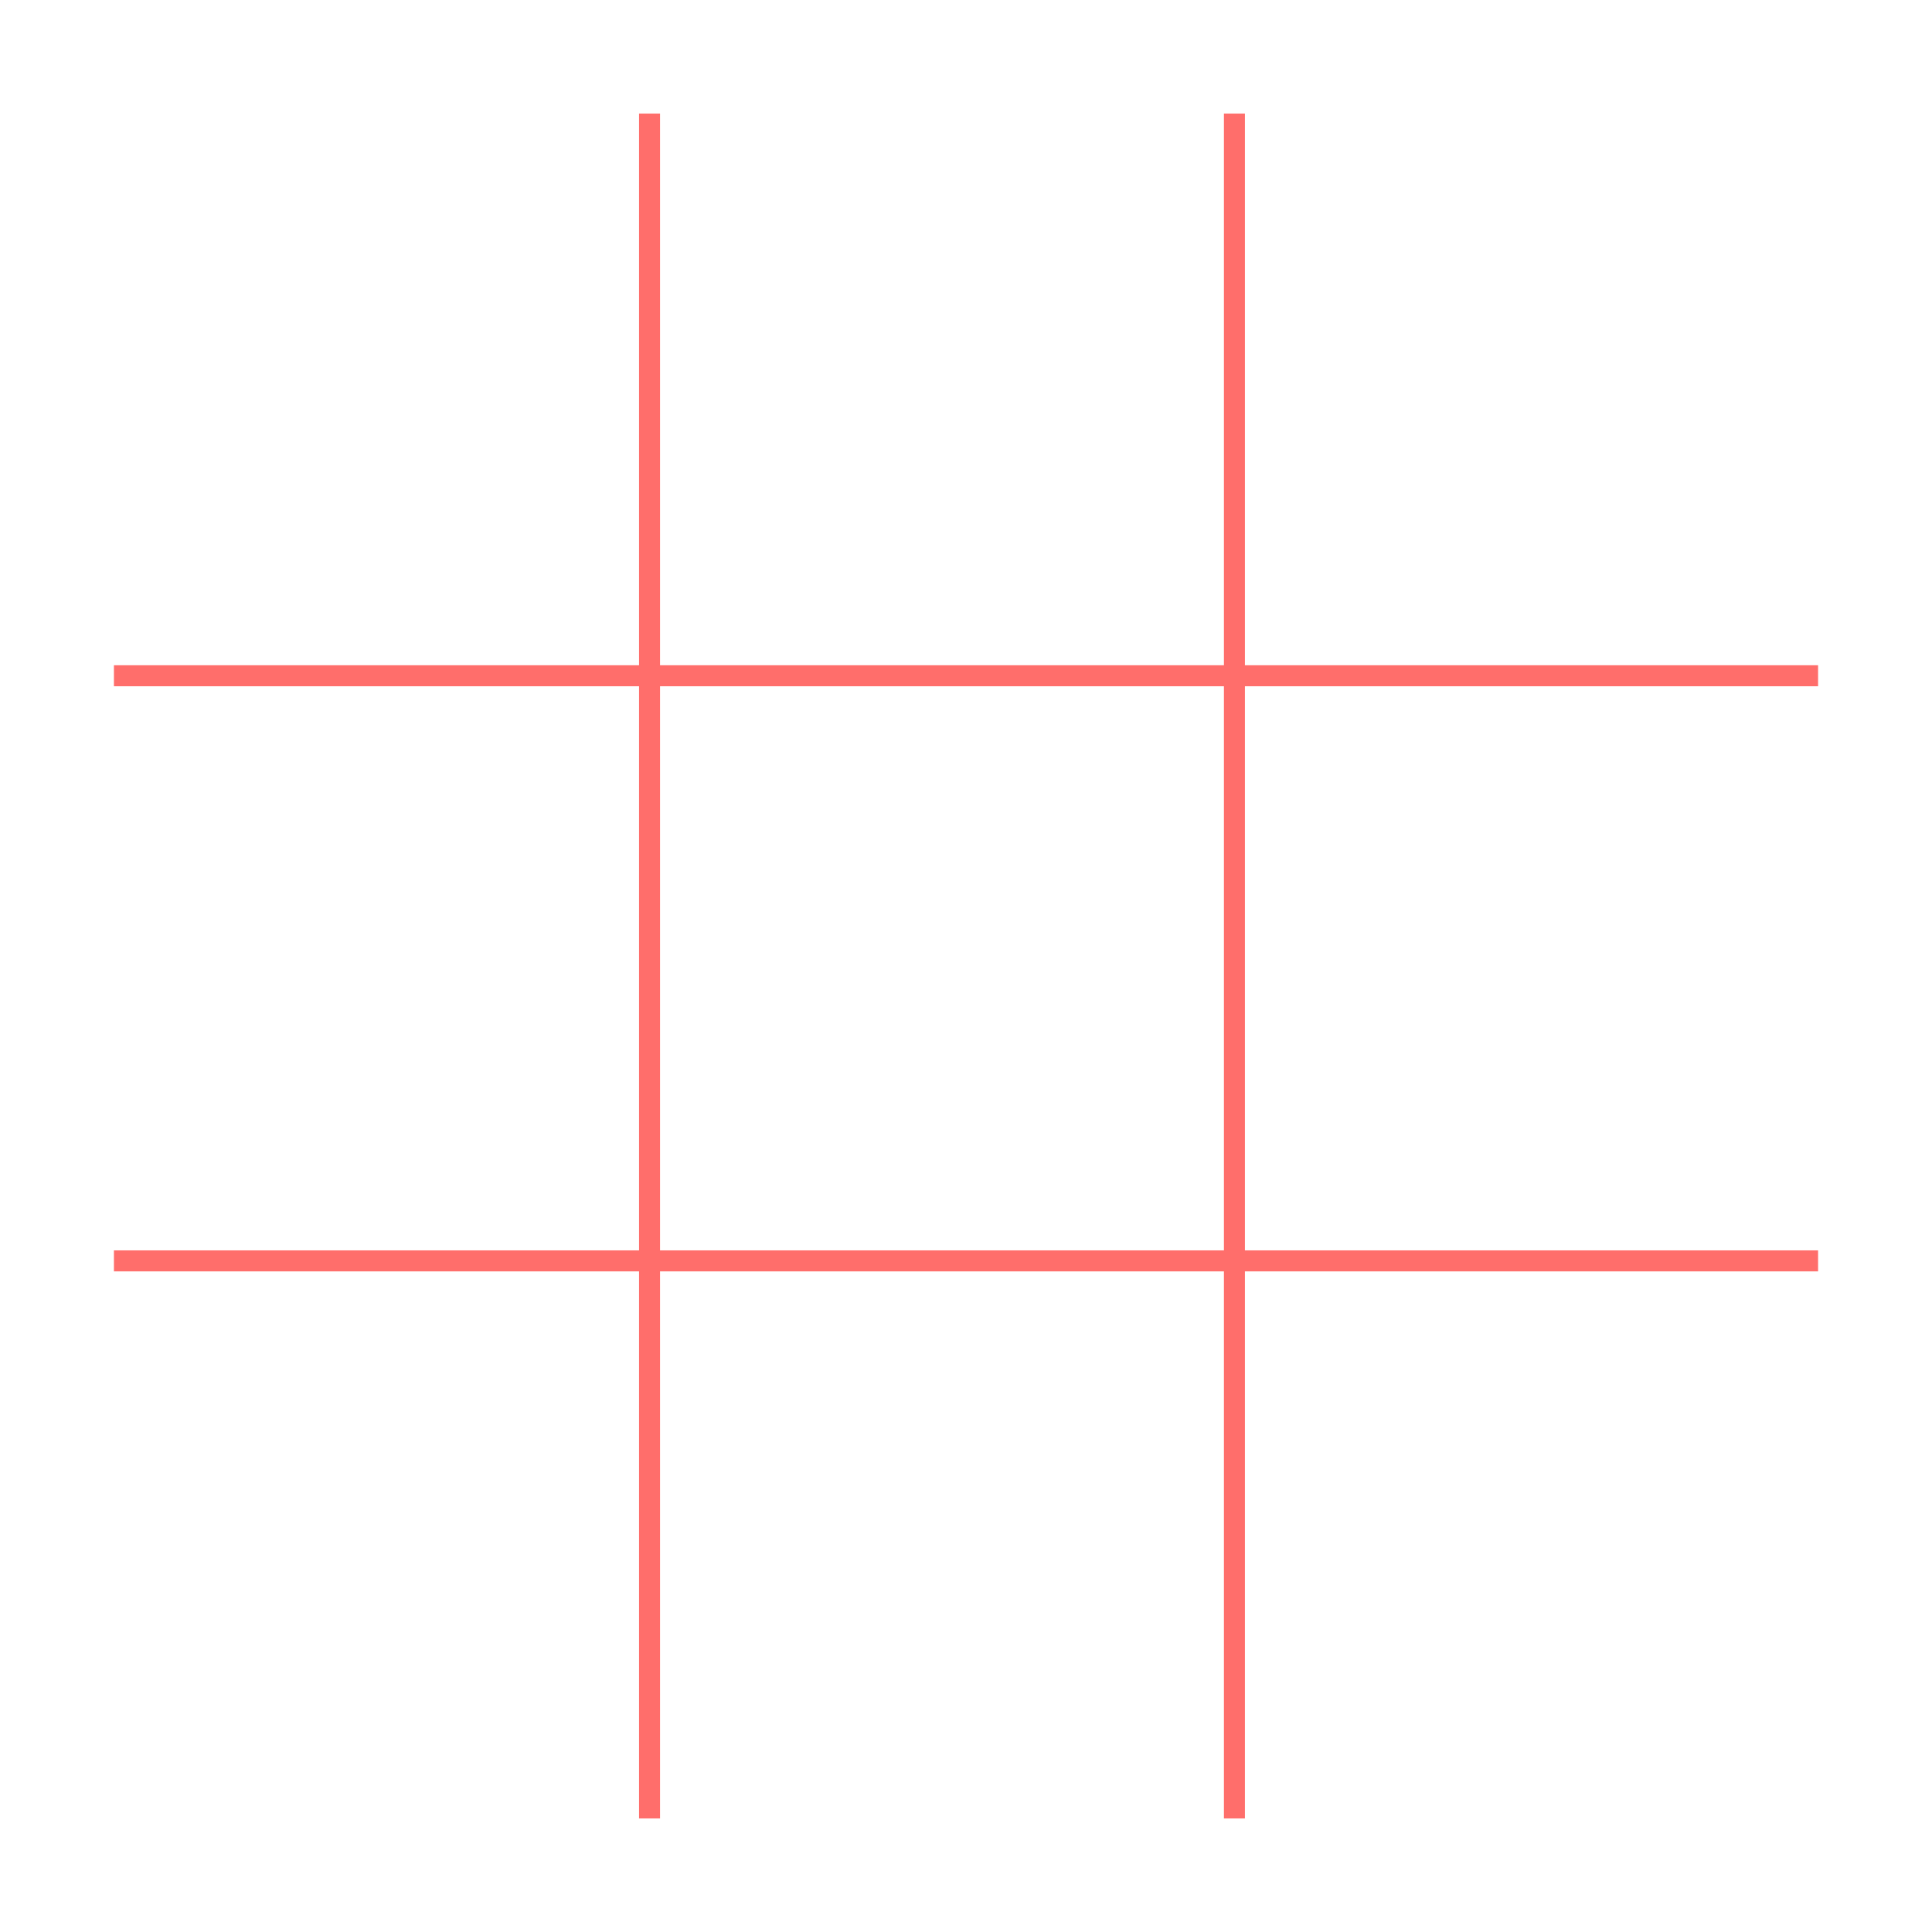
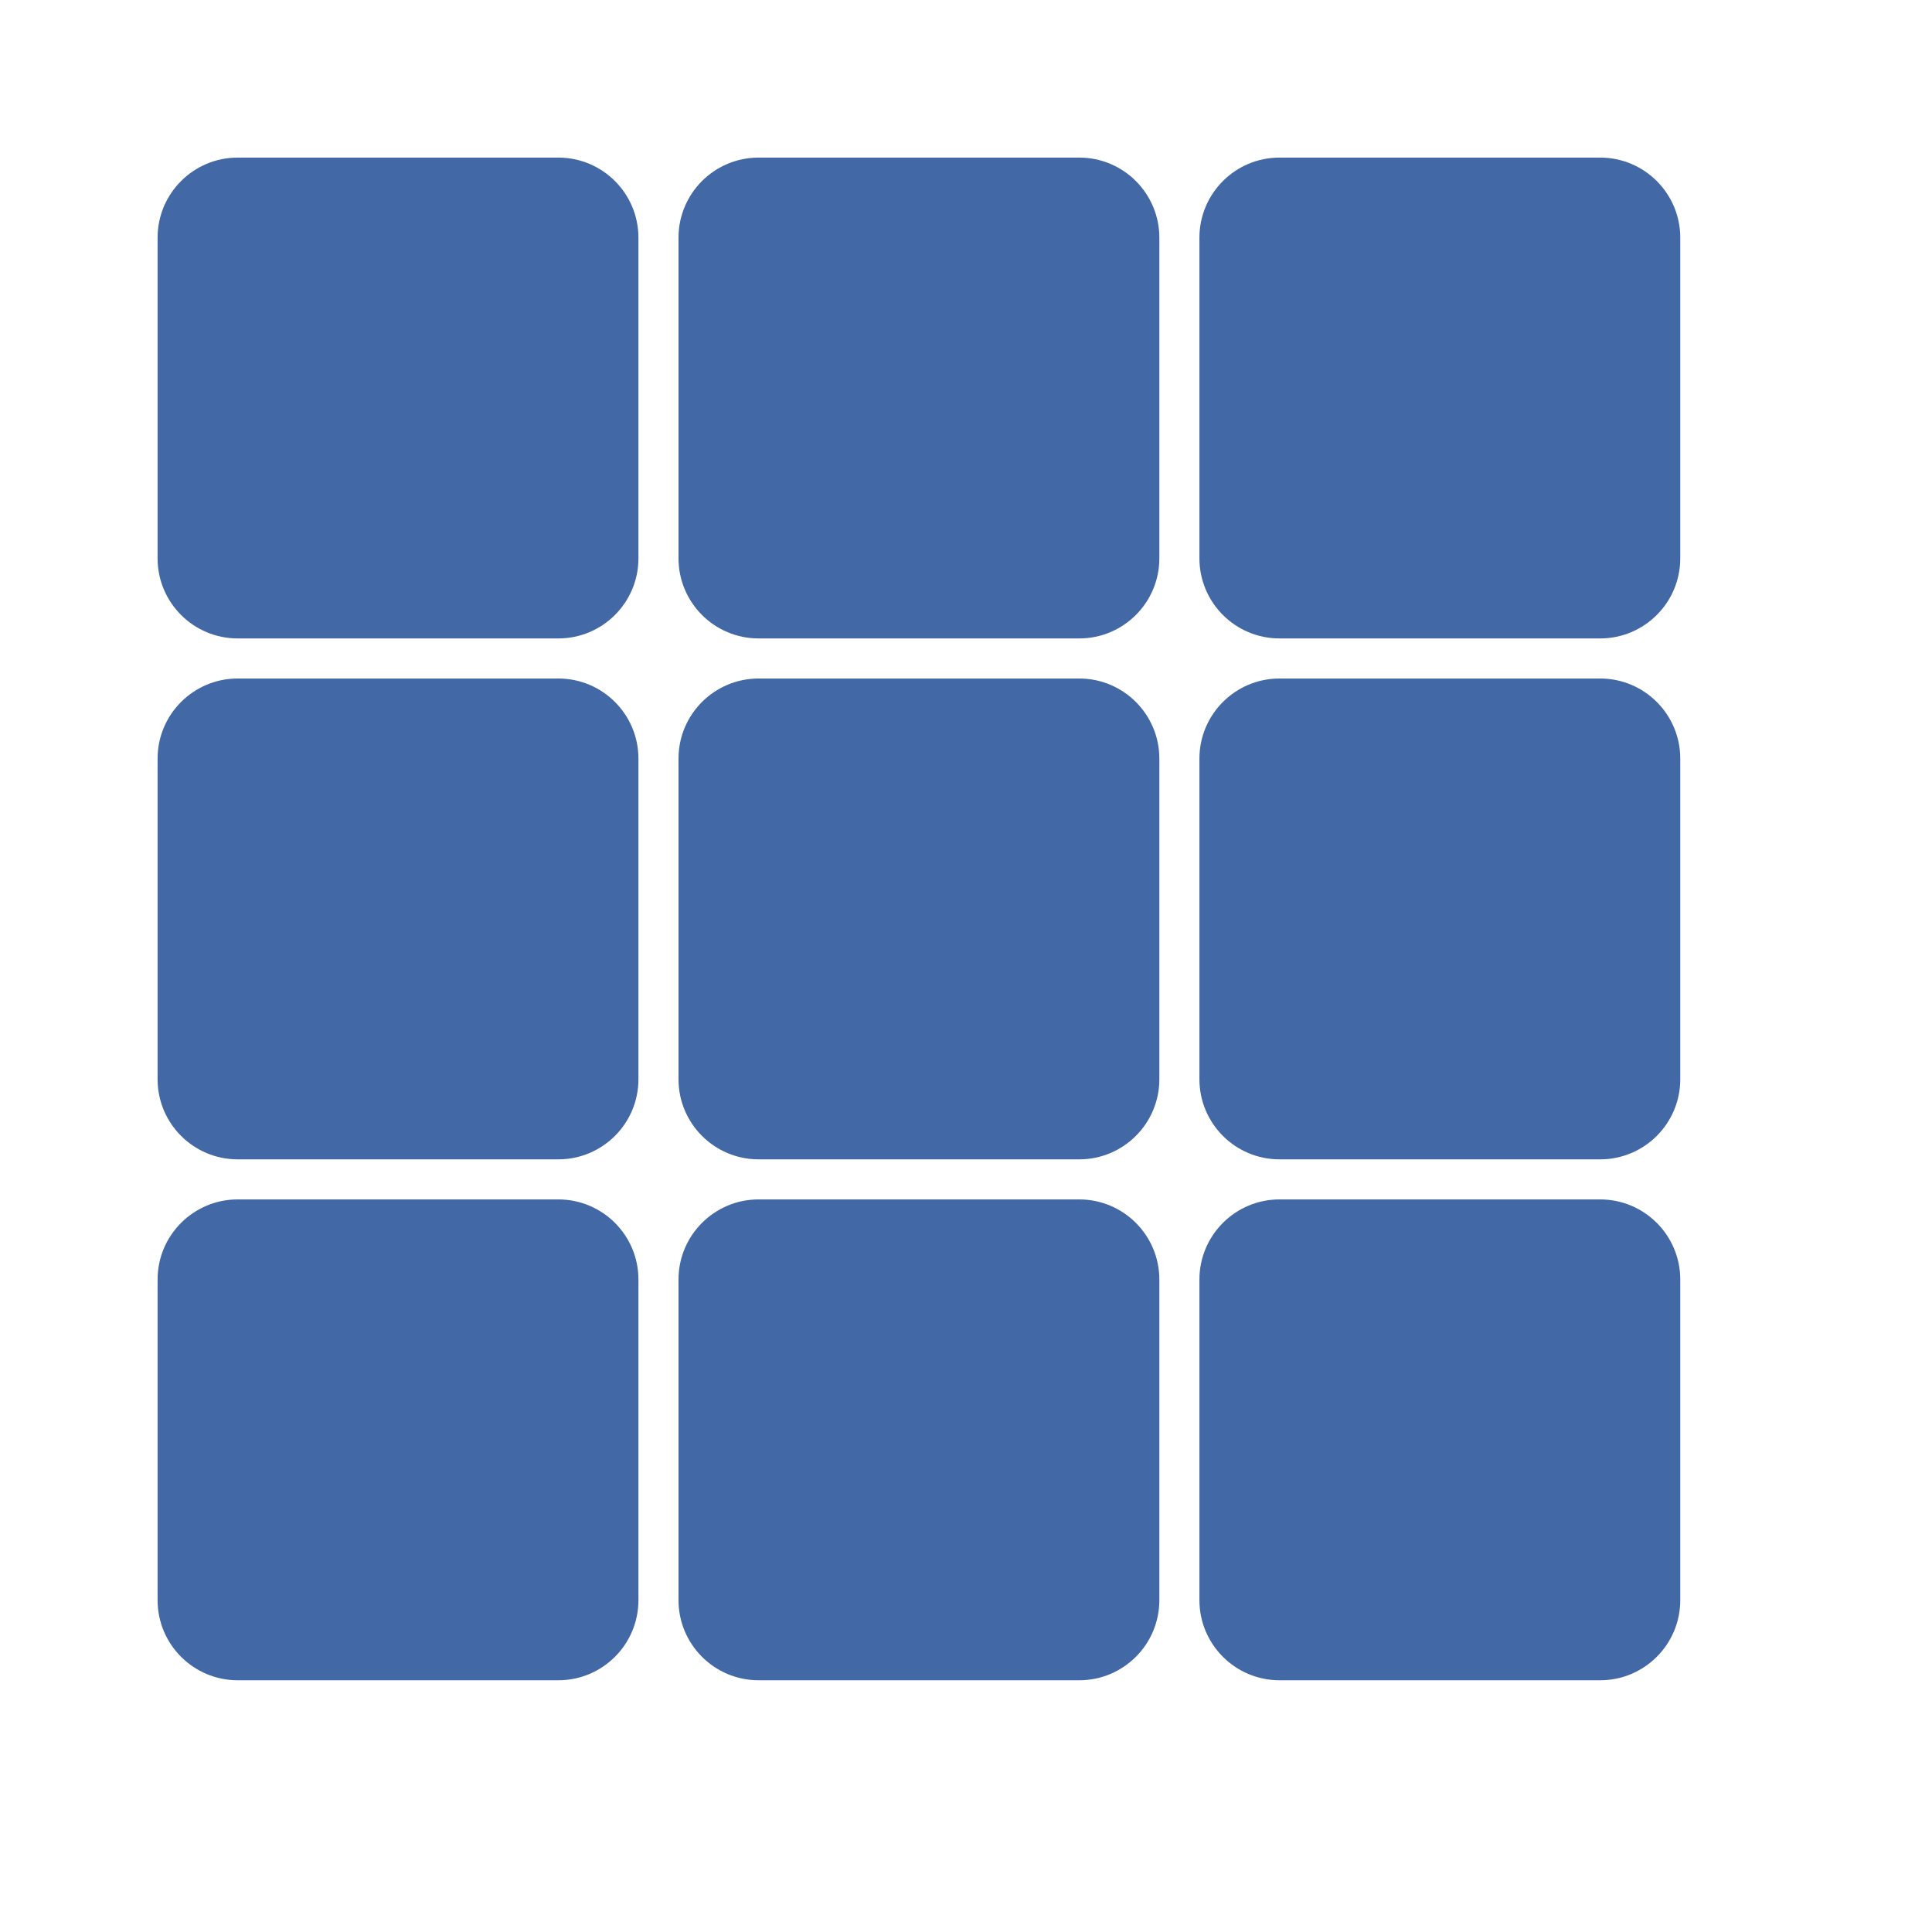
- <svg xmlns="http://www.w3.org/2000/svg" version="1.1" id="Layer_1" x="0px" y="0px" viewBox="0 0 672 672" enable-background="new 0 0 672 552" xml:space="preserve" width="100%" height="100%">
-   <defs id="defs13" />
-   <g id="g3876" transform="matrix(0.9082026,0,0,0.9085743,31.57572,31.6276)" style="stroke-width:8.043;stroke-miterlimit:4;stroke-dasharray:none;stroke:#69a2fc;stroke-opacity:1">
-     <g id="g3848" style="stroke-width:8.043;stroke-miterlimit:4;stroke-dasharray:none;stroke:#ff6e6b;stroke-opacity:1">
-       <path style="fill:none;stroke:#ff6e6b;stroke-width:8.043;stroke-linecap:butt;stroke-linejoin:miter;stroke-miterlimit:4;stroke-opacity:1;stroke-dasharray:none" d="m 8.863,223.888 652.662,0" id="path3053" />
-       <path style="fill:none;stroke:#ff6e6b;stroke-width:8.043;stroke-linecap:butt;stroke-linejoin:miter;stroke-miterlimit:4;stroke-opacity:1;stroke-dasharray:none" d="m 8.863,447.888 652.662,0" id="path3053-5" />
-     </g>
-     <g id="g3848-8" transform="matrix(0,1,-1,0,661.8885,-0.19424)" style="stroke-width:8.043;stroke-miterlimit:4;stroke-dasharray:none;stroke:#ff6e6b;stroke-opacity:1">
-       <path style="fill:none;stroke:#ff6e6b;stroke-width:8.043;stroke-linecap:butt;stroke-linejoin:miter;stroke-miterlimit:4;stroke-opacity:1;stroke-dasharray:none" d="m 8.863,223.888 652.662,0" id="path3053-7" />
-       <path style="fill:none;stroke:#ff6e6b;stroke-width:8.043;stroke-linecap:butt;stroke-linejoin:miter;stroke-miterlimit:4;stroke-opacity:1;stroke-dasharray:none" d="m 8.863,447.888 652.662,0" id="path3053-5-3" />
-     </g>
+ <svg xmlns="http://www.w3.org/2000/svg" id="dark" viewBox="0 0 190 190" version="1.1" width="100%" height="100%">
+   <defs id="defs3">
+     <style id="style5">.cls-1{fill:#1f2225;}</style>
+   </defs>
+   <g id="g3006" transform="matrix(0.7881356,0,0,0.7881356,15.49788,15.49788)" style="fill:#4268a6;fill-opacity:1">
+     <rect id="rect9" ry="10" rx="10" height="60" width="60" class="cls-1" x="0" y="0" style="fill:#4268a6;fill-opacity:1" />
+     <rect id="rect11" ry="10" rx="10" height="60" width="60" x="65" class="cls-1" y="0" style="fill:#4268a6;fill-opacity:1" />
+     <rect id="rect13" ry="10" rx="10" height="60" width="60" x="130" class="cls-1" y="0" style="fill:#4268a6;fill-opacity:1" />
+     <rect id="rect15" ry="10" rx="10" height="60" width="60" y="65" class="cls-1" x="0" style="fill:#4268a6;fill-opacity:1" />
+     <rect id="rect17" ry="10" rx="10" height="60" width="60" y="65" x="65" class="cls-1" style="fill:#4268a6;fill-opacity:1" />
+     <rect id="rect19" ry="10" rx="10" height="60" width="60" y="65" x="130" class="cls-1" style="fill:#4268a6;fill-opacity:1" />
+     <rect id="rect21" ry="10" rx="10" height="60" width="60" y="130" class="cls-1" x="0" style="fill:#4268a6;fill-opacity:1" />
+     <rect id="rect23" ry="10" rx="10" height="60" width="60" y="130" x="65" class="cls-1" style="fill:#4268a6;fill-opacity:1" />
+     <rect id="rect25" ry="10" rx="10" height="60" width="60" y="130" x="130" class="cls-1" style="fill:#4268a6;fill-opacity:1" />
  </g>
</svg>
